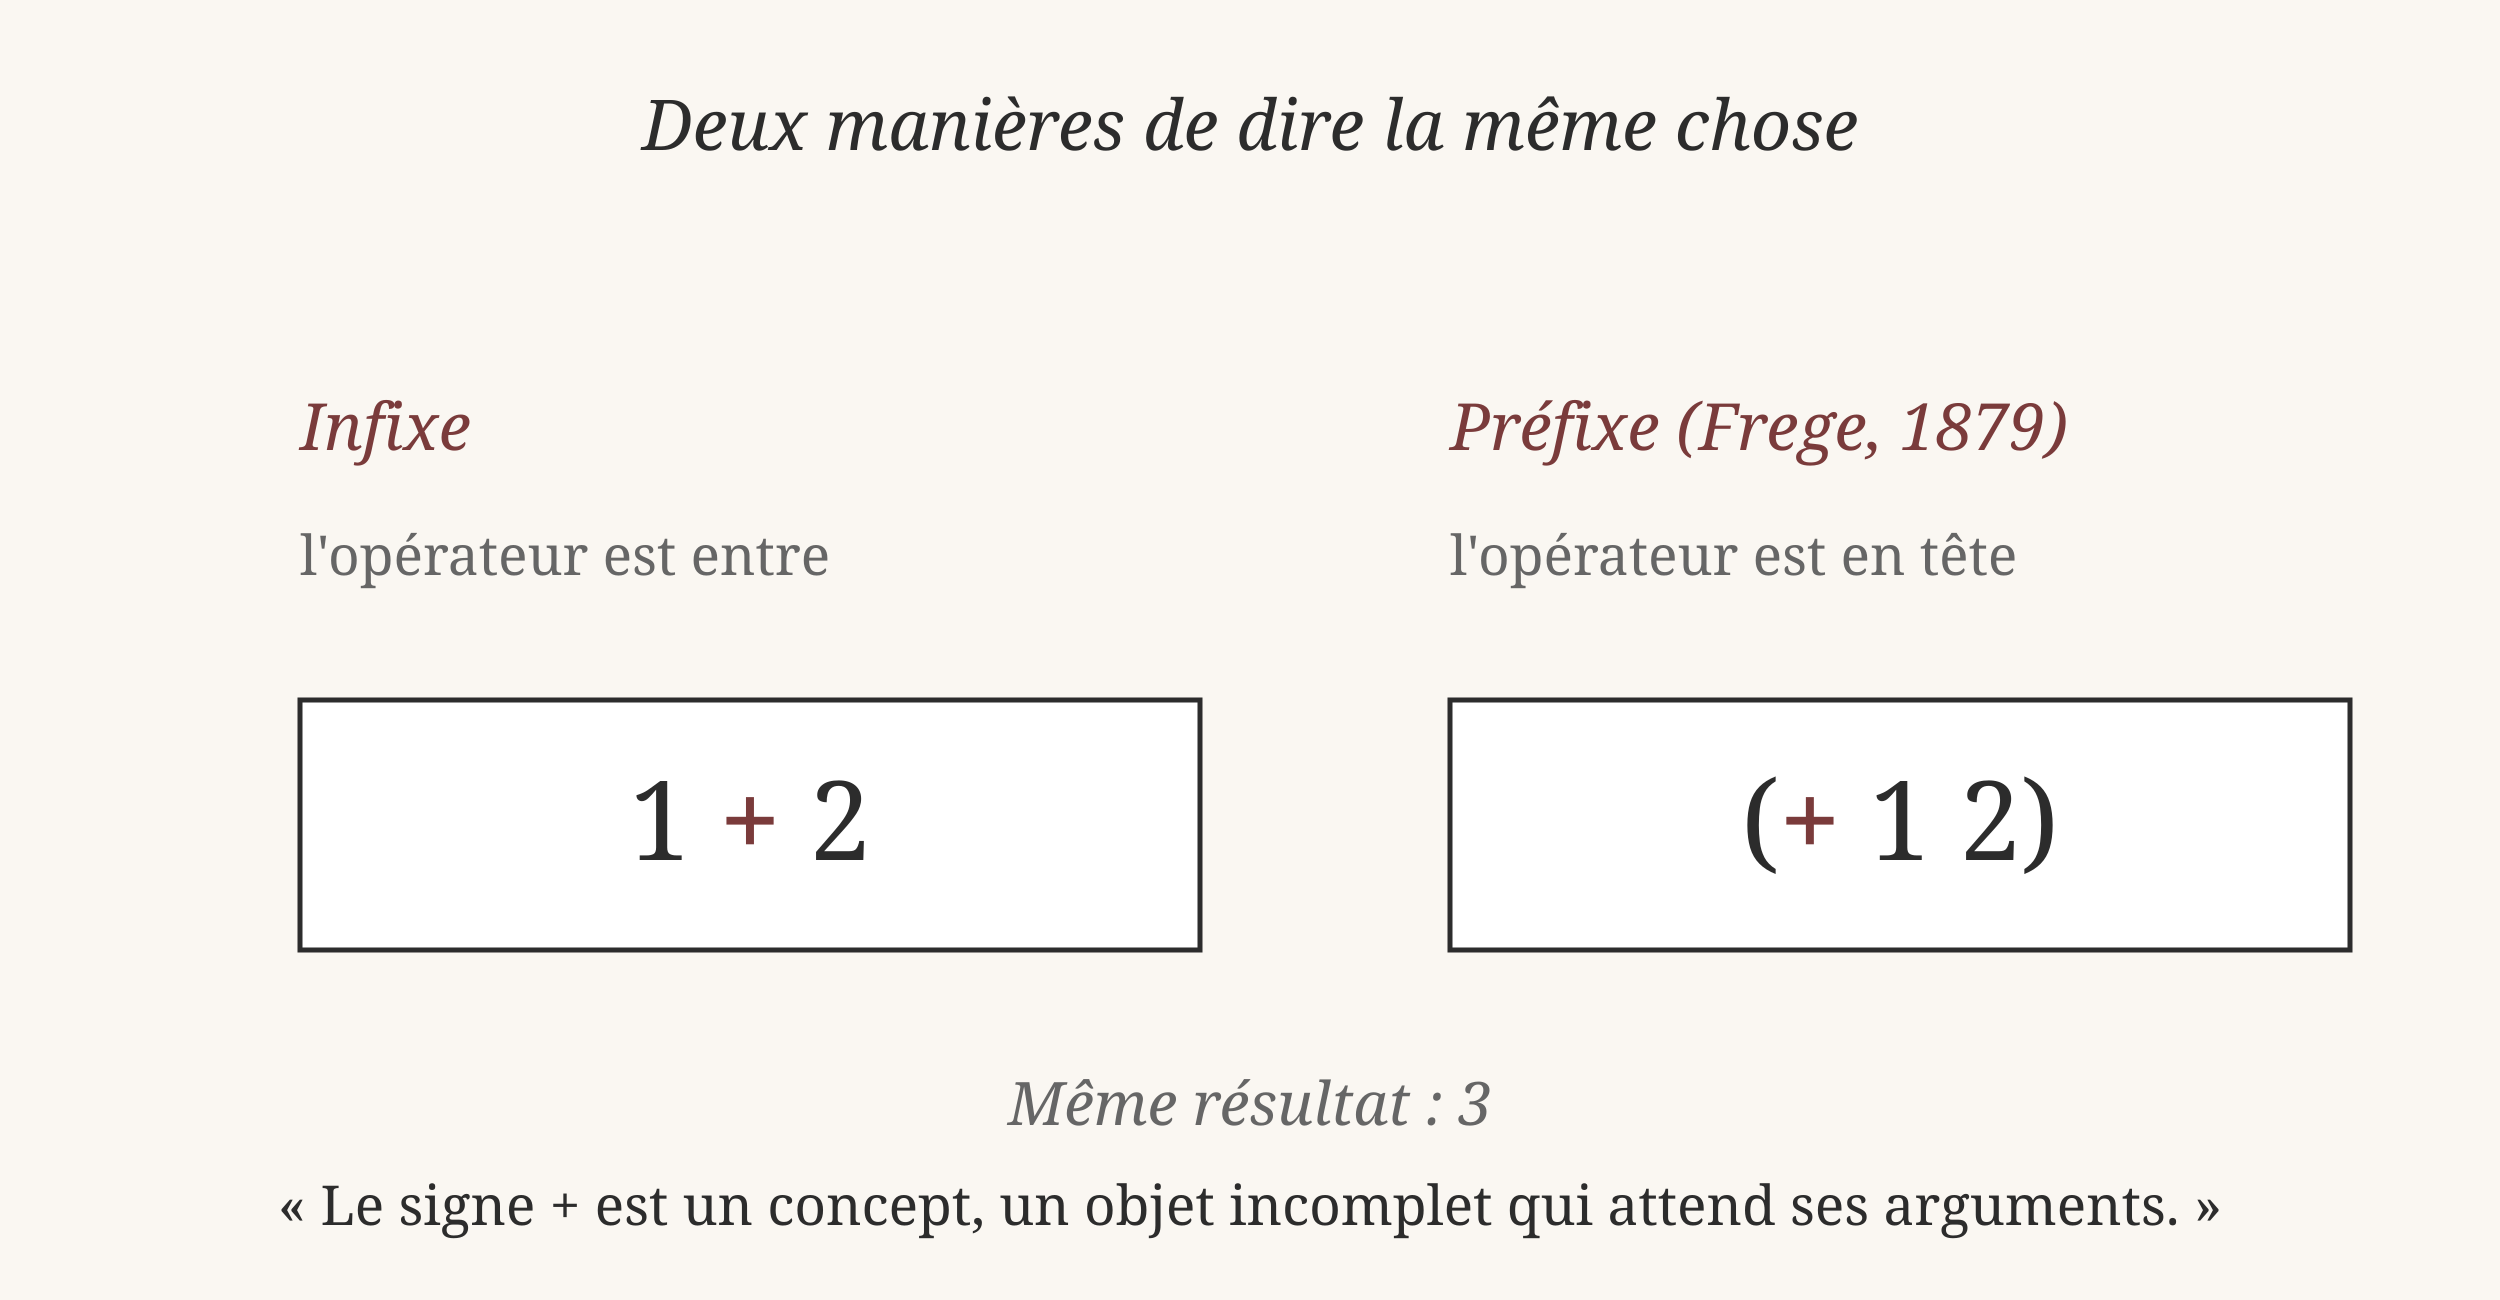
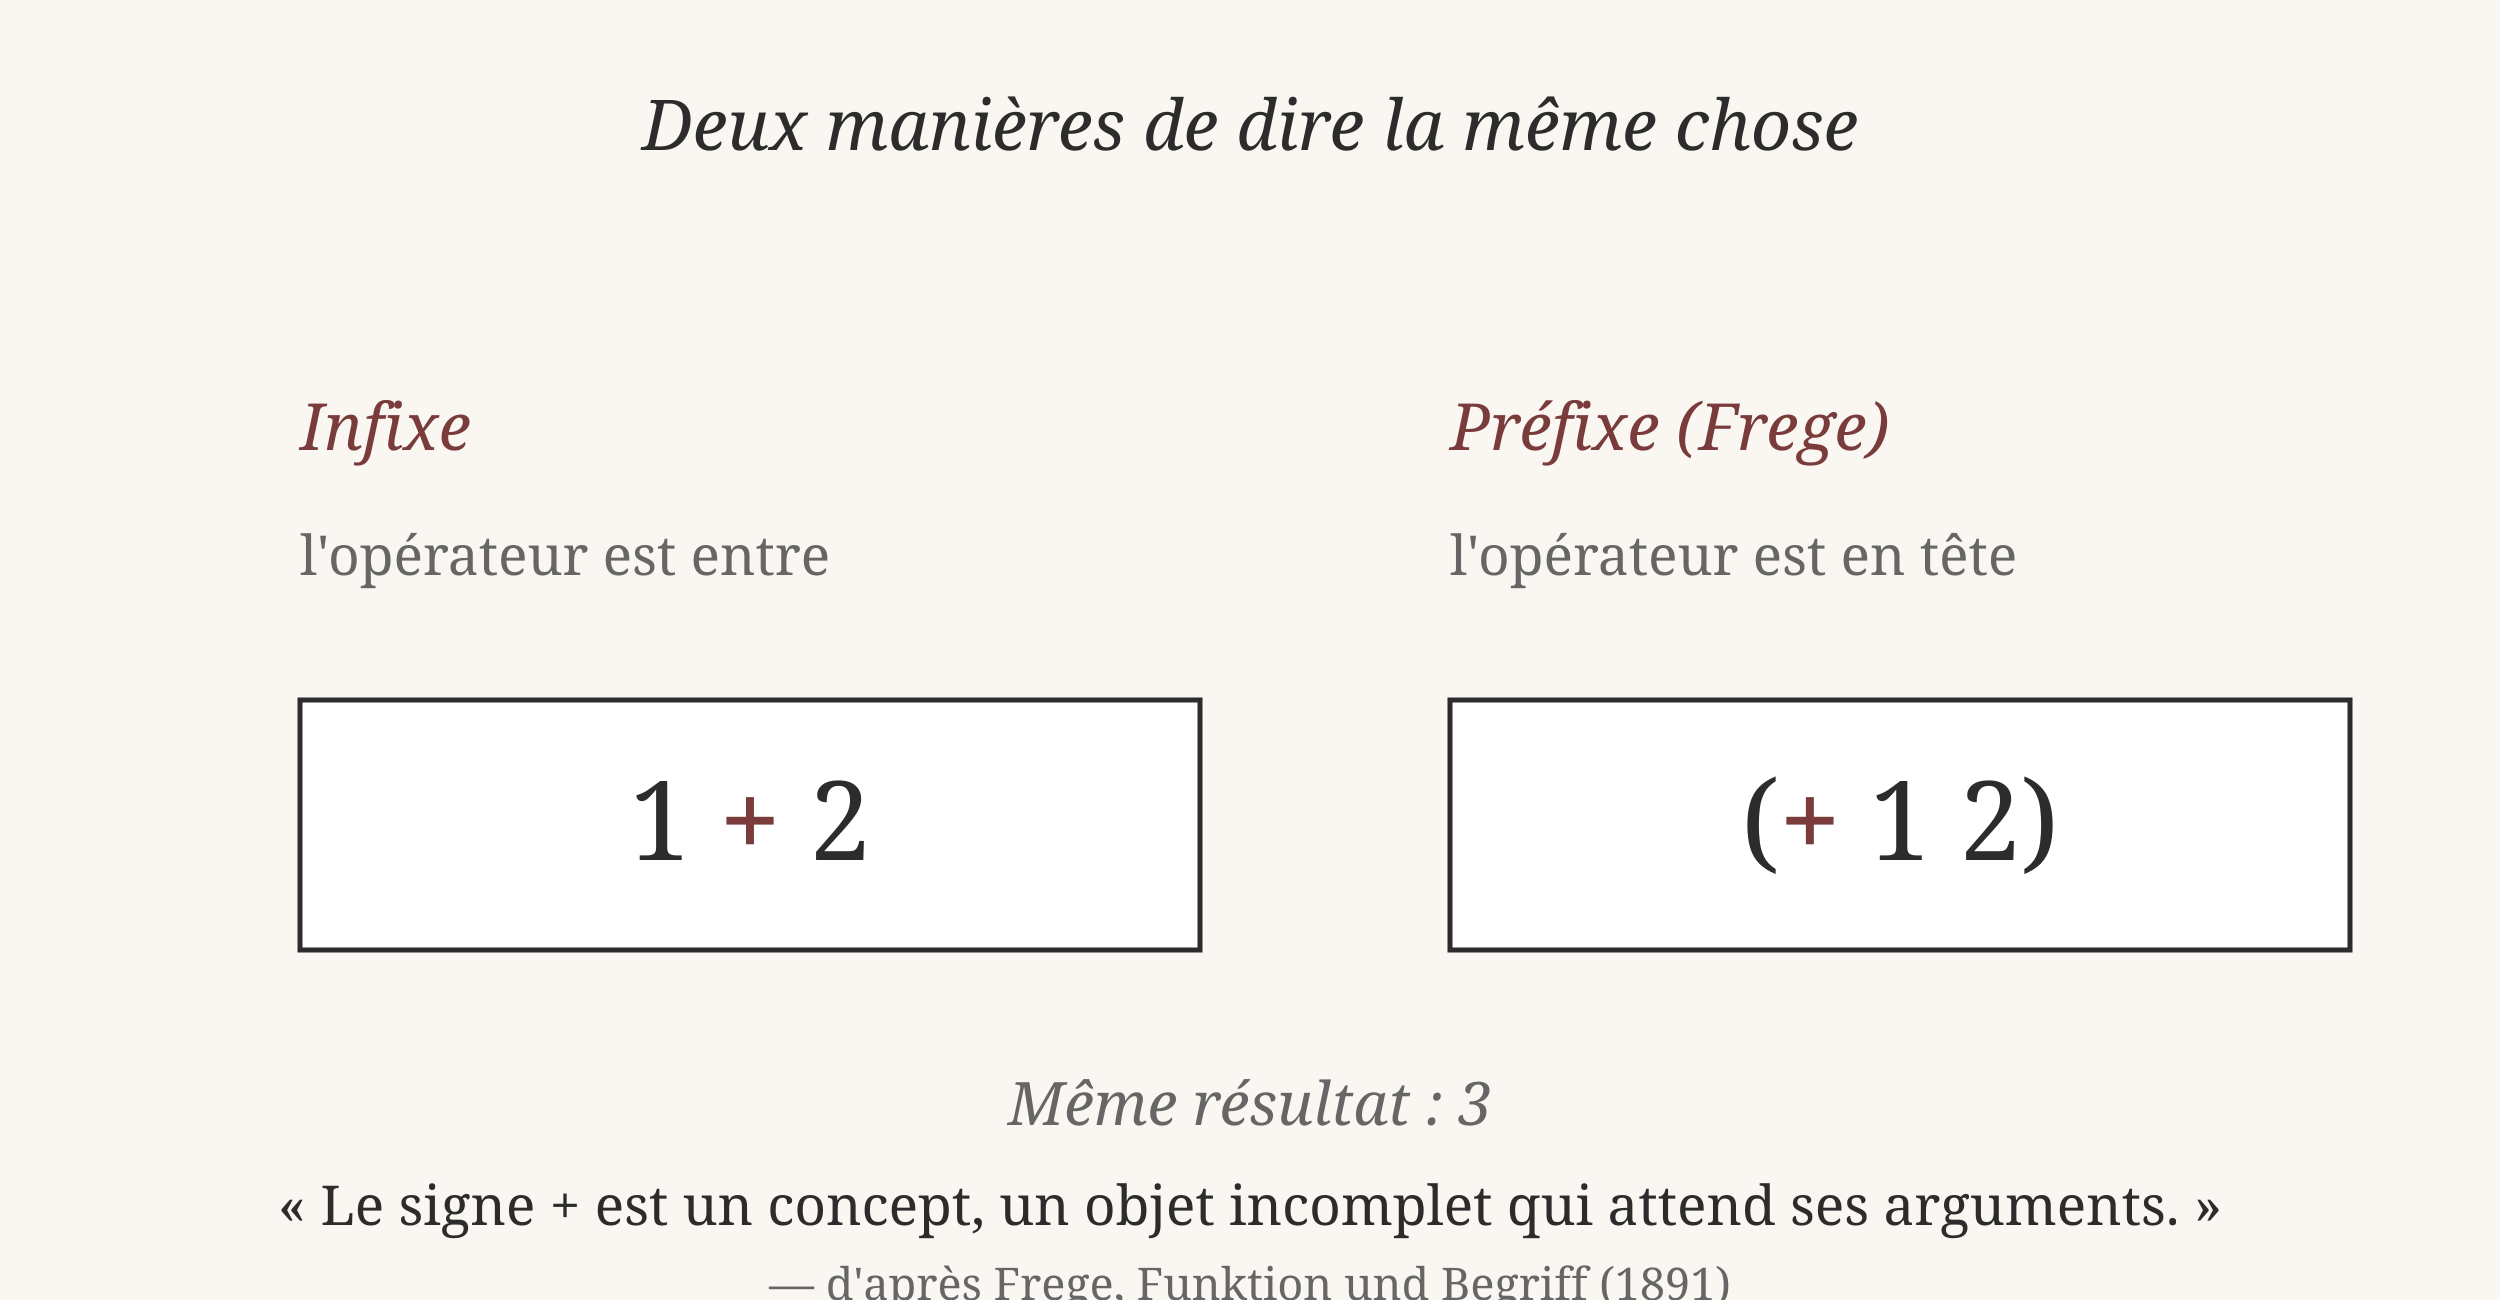
<svg xmlns="http://www.w3.org/2000/svg" viewBox="0 0 500 260" font-family="Georgia, serif">
  <rect width="500" height="260" fill="#faf7f2" />
  <text x="250" y="30" text-anchor="middle" font-size="14" font-style="italic" fill="#2c2c2c">
    Deux manières de dire la même chose
  </text>
  <text x="60" y="90" font-size="13" fill="#7a3b3b" font-style="italic">Infixe</text>
  <text x="60" y="115" font-size="11" fill="#666">l'opérateur est entre</text>
  <rect x="60" y="140" width="180" height="50" fill="#fff" stroke="#2c2c2c" stroke-width="1" />
  <text x="150" y="172" text-anchor="middle" font-size="22" fill="#2c2c2c">
    1 <tspan fill="#7a3b3b" font-weight="bold">+</tspan> 2
  </text>
-   <text x="290" y="90" font-size="13" fill="#7a3b3b" font-style="italic">Préfixe (Frege, 1879)</text>
+   <text x="290" y="90" font-size="13" fill="#7a3b3b" font-style="italic">Préfixe (Frege)</text>
  <text x="290" y="115" font-size="11" fill="#666">l'opérateur est en tête</text>
  <rect x="290" y="140" width="180" height="50" fill="#fff" stroke="#2c2c2c" stroke-width="1" />
  <text x="380" y="172" text-anchor="middle" font-size="22" fill="#2c2c2c">
    (<tspan fill="#7a3b3b" font-weight="bold">+</tspan> 1 2)
  </text>
  <text x="250" y="225" text-anchor="middle" font-size="12" fill="#666" font-style="italic">
    Même résultat : 3
  </text>
  <text x="250" y="245" text-anchor="middle" font-size="11" fill="#2c2c2c">
    « Le signe + est un concept, un objet incomplet qui attend ses arguments. »
  </text>
+   <text x="250" y="260" text-anchor="middle" font-size="9" fill="#666">— d'après Frege, Funktion und Begriff (1891)</text>
+   <text>
+   </text>
</svg>
